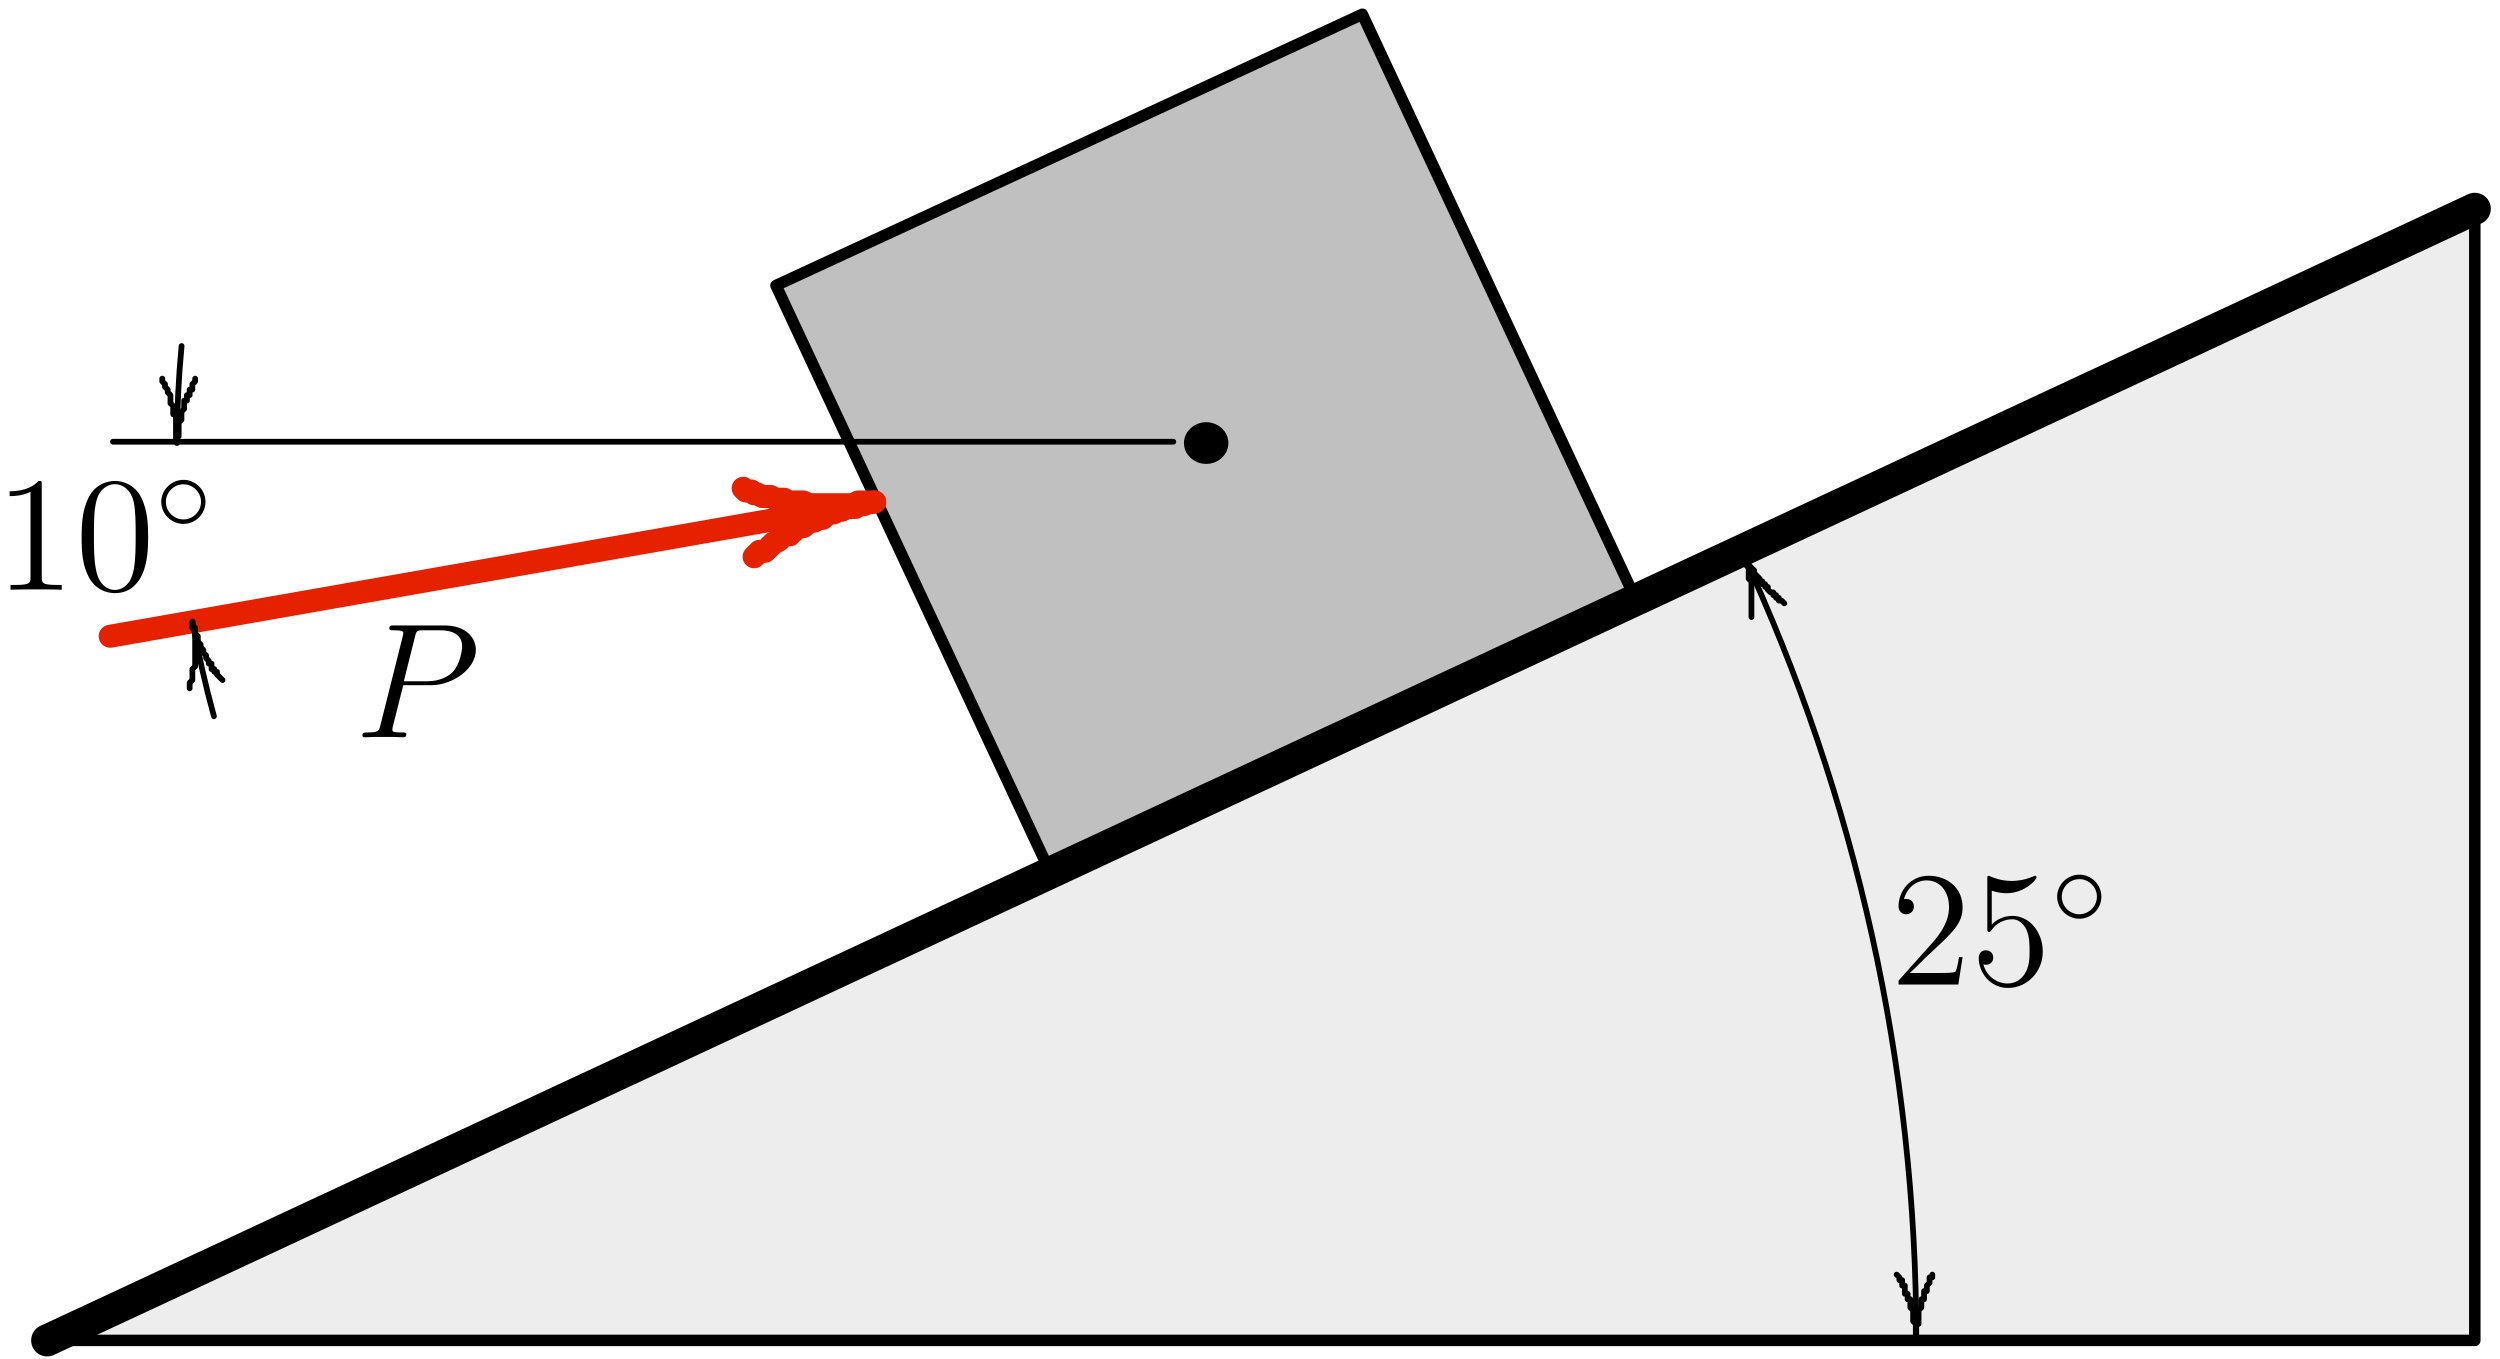
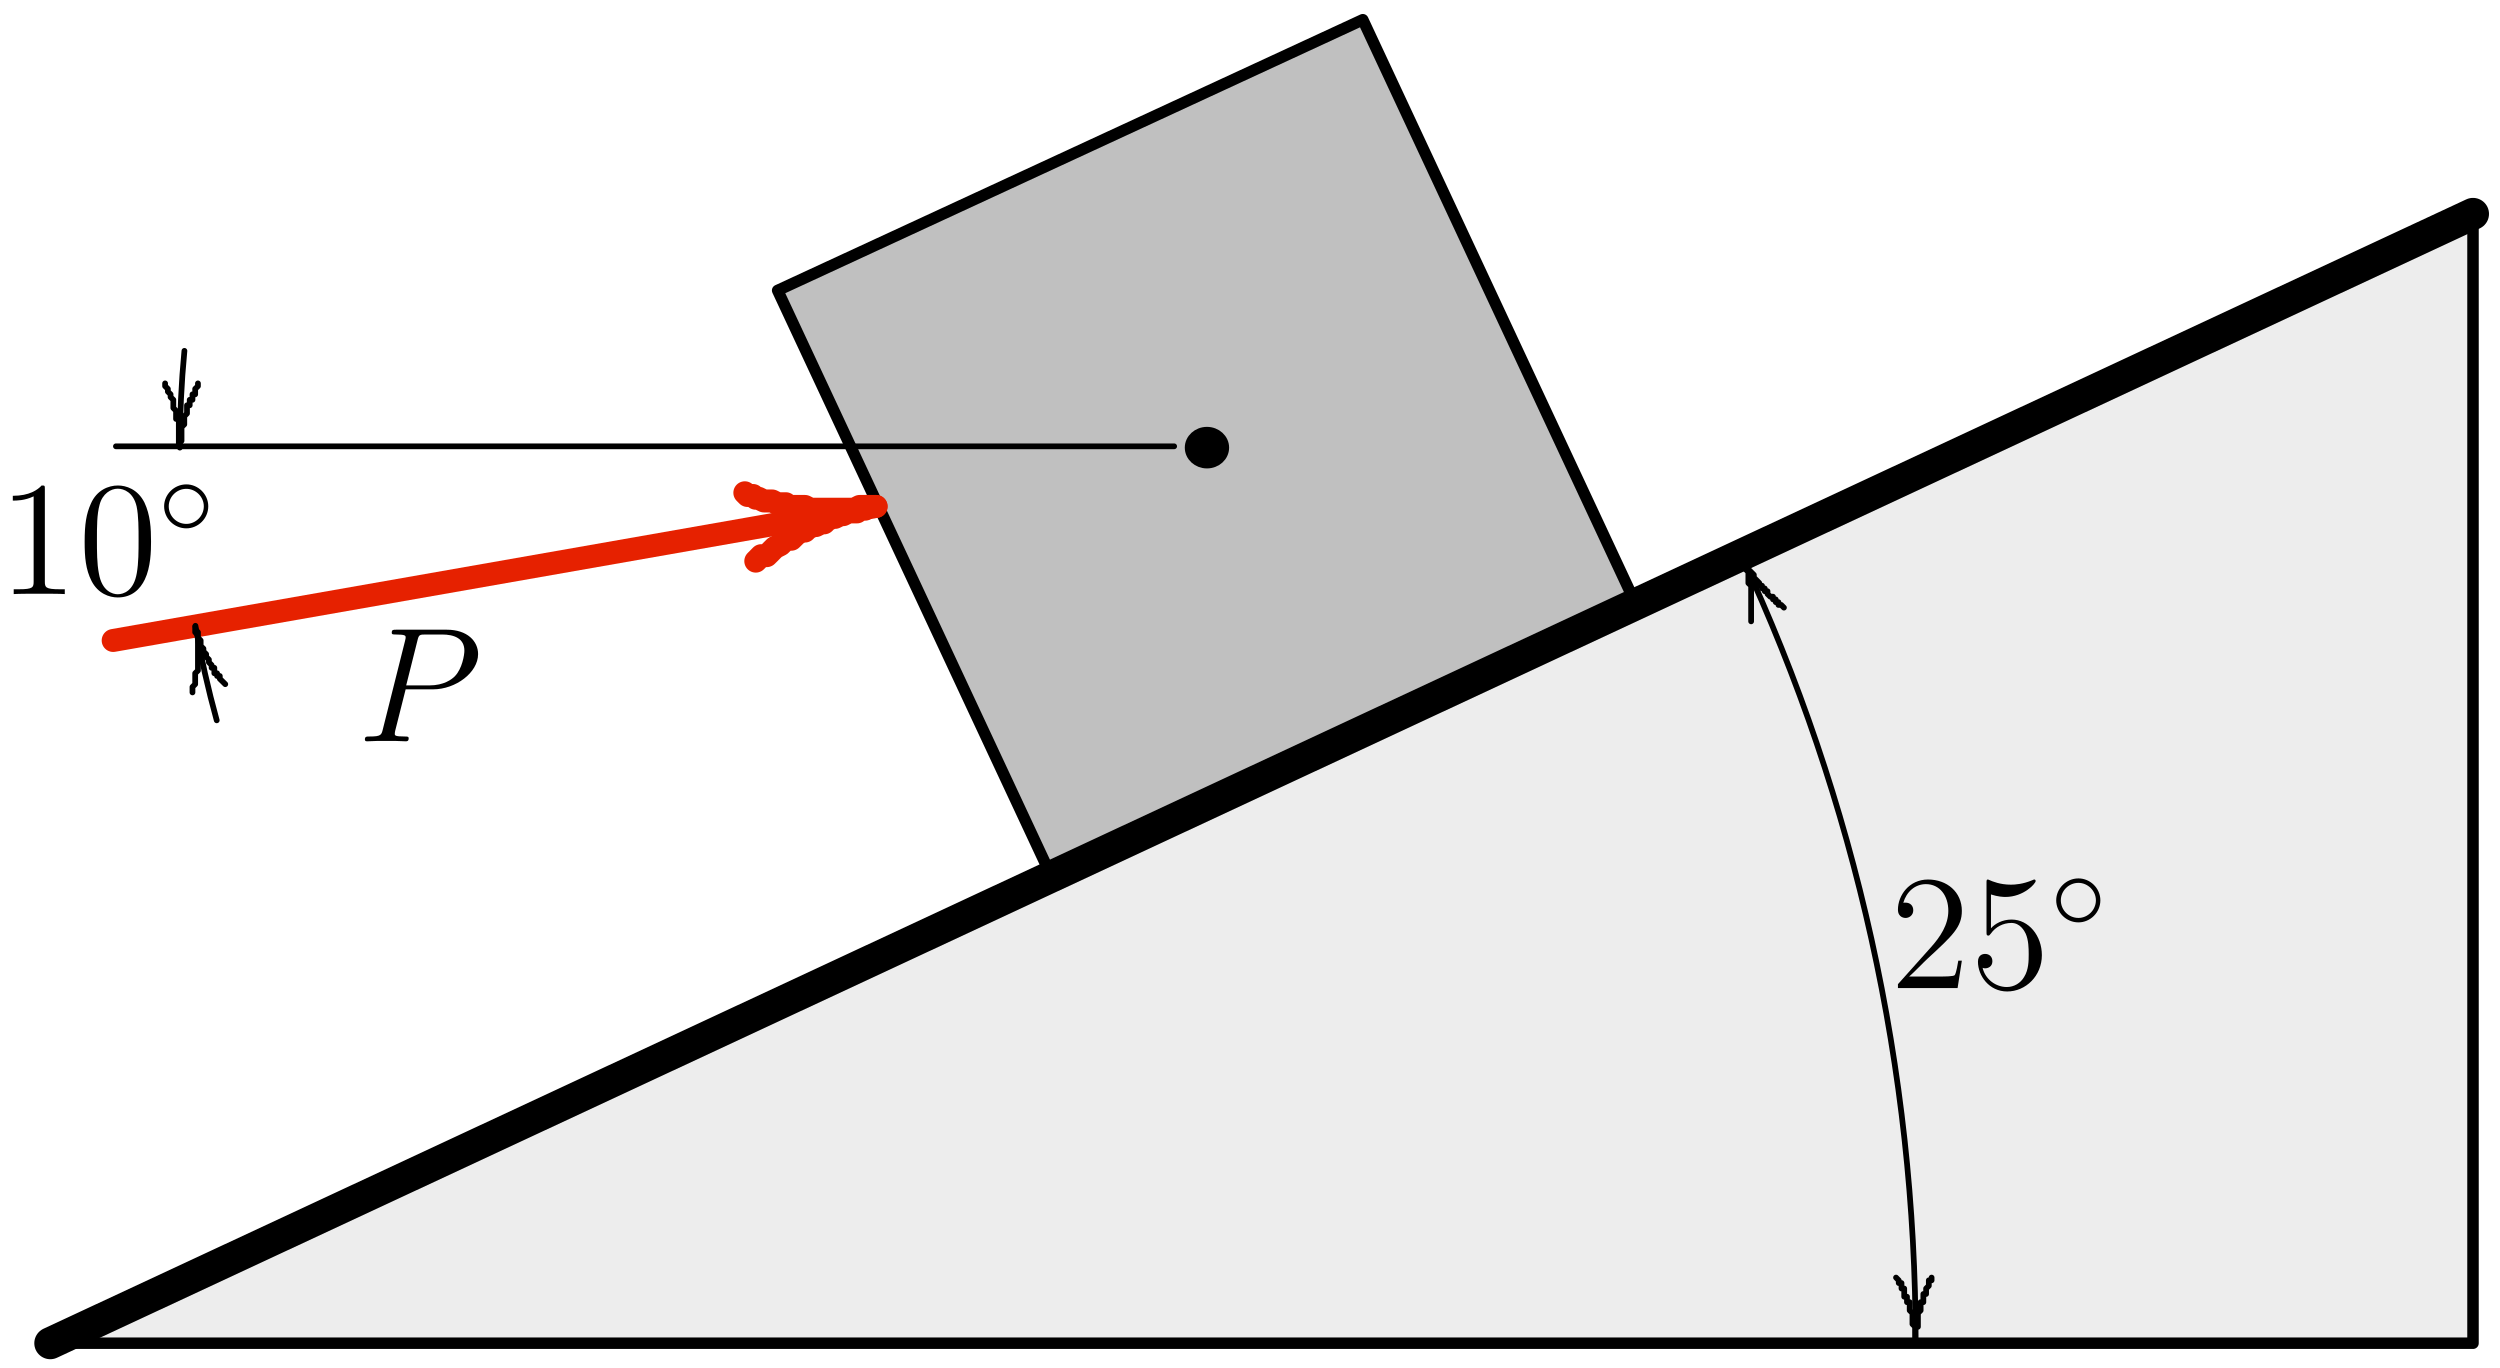
- <svg xmlns="http://www.w3.org/2000/svg" xmlns:xlink="http://www.w3.org/1999/xlink" width="219pt" height="119pt" viewBox="0 0 219 119" version="1.1">
+ <svg xmlns="http://www.w3.org/2000/svg" xmlns:xlink="http://www.w3.org/1999/xlink" width="219.44pt" height="120.008pt" viewBox="0 0 219.44 120.008" version="1.1">
  <defs>
    <g>
      <symbol overflow="visible" id="glyph0-0">
        <path style="stroke:none;" d="" />
      </symbol>
      <symbol overflow="visible" id="glyph0-1">
        <path style="stroke:none;" d="M 4.25 -4.562 L 6.656 -4.562 C 8.641 -4.562 10.609 -6.031 10.609 -7.656 C 10.609 -8.781 9.672 -9.797 7.859 -9.797 L 3.422 -9.797 C 3.156 -9.797 3.031 -9.797 3.031 -9.531 C 3.031 -9.375 3.156 -9.375 3.375 -9.375 C 4.25 -9.375 4.25 -9.266 4.25 -9.109 C 4.25 -9.078 4.25 -9 4.188 -8.781 L 2.25 -1.062 C 2.125 -0.562 2.094 -0.422 1.094 -0.422 C 0.812 -0.422 0.672 -0.422 0.672 -0.156 C 0.672 0 0.797 0 0.891 0 C 1.156 0 1.453 -0.031 1.719 -0.031 L 3.406 -0.031 C 3.672 -0.031 3.969 0 4.25 0 C 4.359 0 4.516 0 4.516 -0.266 C 4.516 -0.422 4.391 -0.422 4.172 -0.422 C 3.312 -0.422 3.297 -0.516 3.297 -0.656 C 3.297 -0.734 3.312 -0.828 3.328 -0.906 Z M 5.281 -8.828 C 5.406 -9.359 5.469 -9.375 6.031 -9.375 L 7.438 -9.375 C 8.516 -9.375 9.406 -9.031 9.406 -7.953 C 9.406 -7.594 9.219 -6.375 8.562 -5.703 C 8.312 -5.453 7.625 -4.906 6.328 -4.906 L 4.297 -4.906 Z M 5.281 -8.828 " />
      </symbol>
      <symbol overflow="visible" id="glyph1-0">
        <path style="stroke:none;" d="" />
      </symbol>
      <symbol overflow="visible" id="glyph1-1">
        <path style="stroke:none;" d="M 6.312 -2.406 L 6 -2.406 C 5.953 -2.172 5.844 -1.375 5.688 -1.141 C 5.594 -1.016 4.781 -1.016 4.344 -1.016 L 1.688 -1.016 C 2.078 -1.344 2.953 -2.266 3.328 -2.609 C 5.516 -4.625 6.312 -5.359 6.312 -6.781 C 6.312 -8.438 5 -9.531 3.344 -9.531 C 1.672 -9.531 0.703 -8.125 0.703 -6.891 C 0.703 -6.156 1.328 -6.156 1.375 -6.156 C 1.672 -6.156 2.047 -6.375 2.047 -6.828 C 2.047 -7.234 1.781 -7.5 1.375 -7.5 C 1.25 -7.5 1.219 -7.5 1.172 -7.484 C 1.453 -8.469 2.219 -9.125 3.156 -9.125 C 4.375 -9.125 5.125 -8.109 5.125 -6.781 C 5.125 -5.562 4.422 -4.5 3.594 -3.578 L 0.703 -0.344 L 0.703 0 L 5.938 0 Z M 6.312 -2.406 " />
      </symbol>
      <symbol overflow="visible" id="glyph1-2">
        <path style="stroke:none;" d="M 1.844 -8.219 C 2.453 -8.016 2.953 -8 3.109 -8 C 4.734 -8 5.766 -9.188 5.766 -9.391 C 5.766 -9.453 5.734 -9.531 5.656 -9.531 C 5.625 -9.531 5.594 -9.531 5.469 -9.469 C 4.656 -9.125 3.969 -9.078 3.594 -9.078 C 2.656 -9.078 1.984 -9.359 1.703 -9.484 C 1.609 -9.531 1.578 -9.531 1.562 -9.531 C 1.453 -9.531 1.453 -9.438 1.453 -9.203 L 1.453 -4.953 C 1.453 -4.688 1.453 -4.609 1.625 -4.609 C 1.688 -4.609 1.703 -4.625 1.844 -4.797 C 2.25 -5.375 2.922 -5.719 3.641 -5.719 C 4.406 -5.719 4.781 -5.016 4.891 -4.781 C 5.141 -4.219 5.156 -3.516 5.156 -2.969 C 5.156 -2.422 5.156 -1.609 4.75 -0.969 C 4.438 -0.438 3.875 -0.094 3.234 -0.094 C 2.297 -0.094 1.359 -0.734 1.109 -1.781 C 1.172 -1.75 1.266 -1.734 1.328 -1.734 C 1.578 -1.734 1.969 -1.875 1.969 -2.359 C 1.969 -2.766 1.688 -3 1.328 -3 C 1.078 -3 0.703 -2.875 0.703 -2.312 C 0.703 -1.094 1.672 0.297 3.266 0.297 C 4.891 0.297 6.312 -1.062 6.312 -2.891 C 6.312 -4.594 5.156 -6.016 3.656 -6.016 C 2.844 -6.016 2.203 -5.656 1.844 -5.25 Z M 1.844 -8.219 " />
      </symbol>
      <symbol overflow="visible" id="glyph1-3">
        <path style="stroke:none;" d="M 4.125 -9.188 C 4.125 -9.531 4.125 -9.531 3.844 -9.531 C 3.5 -9.156 2.781 -8.625 1.312 -8.625 L 1.312 -8.203 C 1.641 -8.203 2.359 -8.203 3.141 -8.578 L 3.141 -1.109 C 3.141 -0.594 3.094 -0.422 1.844 -0.422 L 1.391 -0.422 L 1.391 0 C 1.781 -0.031 3.172 -0.031 3.641 -0.031 C 4.109 -0.031 5.5 -0.031 5.875 0 L 5.875 -0.422 L 5.438 -0.422 C 4.172 -0.422 4.125 -0.594 4.125 -1.109 Z M 4.125 -9.188 " />
      </symbol>
      <symbol overflow="visible" id="glyph1-4">
        <path style="stroke:none;" d="M 6.422 -4.594 C 6.422 -5.781 6.359 -6.938 5.844 -8.031 C 5.25 -9.219 4.219 -9.531 3.516 -9.531 C 2.688 -9.531 1.656 -9.125 1.141 -7.938 C 0.734 -7.031 0.594 -6.141 0.594 -4.594 C 0.594 -3.203 0.688 -2.156 1.203 -1.141 C 1.766 -0.047 2.75 0.297 3.5 0.297 C 4.75 0.297 5.469 -0.438 5.875 -1.281 C 6.391 -2.359 6.422 -3.766 6.422 -4.594 Z M 3.5 0.016 C 3.047 0.016 2.109 -0.25 1.844 -1.812 C 1.672 -2.672 1.672 -3.766 1.672 -4.766 C 1.672 -5.938 1.672 -7 1.906 -7.844 C 2.156 -8.812 2.891 -9.25 3.5 -9.25 C 4.047 -9.25 4.875 -8.922 5.156 -7.688 C 5.328 -6.875 5.328 -5.734 5.328 -4.766 C 5.328 -3.797 5.328 -2.719 5.172 -1.844 C 4.906 -0.266 4 0.016 3.5 0.016 Z M 3.5 0.016 " />
      </symbol>
      <symbol overflow="visible" id="glyph2-0">
        <path style="stroke:none;" d="" />
      </symbol>
      <symbol overflow="visible" id="glyph2-1">
        <path style="stroke:none;" d="M 4.422 -2.5 C 4.422 -3.562 3.531 -4.422 2.5 -4.422 C 1.422 -4.422 0.547 -3.531 0.547 -2.5 C 0.547 -1.438 1.422 -0.562 2.5 -0.562 C 3.531 -0.562 4.422 -1.422 4.422 -2.5 Z M 2.5 -0.953 C 1.625 -0.953 0.953 -1.656 0.953 -2.5 C 0.953 -3.328 1.641 -4.031 2.5 -4.031 C 3.312 -4.031 4.031 -3.344 4.031 -2.5 C 4.031 -1.641 3.312 -0.953 2.5 -0.953 Z M 2.5 -0.953 " />
      </symbol>
    </g>
    <clipPath id="clip1">
-       <path d="M 67 0.59 L 144 0.59 L 144 77 L 67 77 Z M 67 0.59 " />
+       <path d="M 68 1.07 L 144 1.07 L 144 77 L 68 77 Z M 68 1.07 " />
    </clipPath>
    <clipPath id="clip2">
-       <path d="M 2.699 16 L 218.719 16 L 218.719 119 L 2.699 119 Z M 2.699 16 " />
+       <path d="M 67 1.07 L 145 1.07 L 145 78 L 67 78 Z M 67 1.07 " />
+     </clipPath>
+     <clipPath id="clip3">
+       <path d="M 3 17 L 218.996 17 L 218.996 120 L 3 120 Z M 3 17 " />
    </clipPath>
  </defs>
  <g id="surface1">
-     <path style=" stroke:none;fill-rule:nonzero;fill:rgb(75.293%,75.293%,75.293%);fill-opacity:1;" d="M 67.918 24.949 L 119.281 1.191 L 143.285 52.555 L 91.922 76.312 Z M 67.918 24.949 " />
    <g clip-path="url(#clip1)" clip-rule="nonzero">
-       <path style="fill:none;stroke-width:1.008;stroke-linecap:butt;stroke-linejoin:round;stroke:rgb(0%,0%,0%);stroke-opacity:1;stroke-miterlimit:10;" d="M 97.272 37.417 L 148.631 13.661 L 172.633 65.02 L 121.274 88.78 Z M 97.272 37.417 " transform="matrix(1.00009,0,0,1.00009,-29.30462,-12.41258)" />
+       <path style=" stroke:none;fill-rule:nonzero;fill:rgb(75.293%,75.293%,75.293%);fill-opacity:1;" d="M 68.199 25.434 L 119.562 1.672 L 143.566 53.035 L 92.203 76.797 Z M 68.199 25.434 " />
    </g>
-     <path style=" stroke:none;fill-rule:nonzero;fill:rgb(92.94%,92.94%,92.94%);fill-opacity:1;" d="M 216.73 117.355 L 4.074 117.355 L 216.73 18.23 Z M 216.73 117.355 " />
-     <path style="fill:none;stroke-width:1.008;stroke-linecap:butt;stroke-linejoin:round;stroke:rgb(0%,0%,0%);stroke-opacity:1;stroke-miterlimit:10;" d="M 246.075 129.819 L 33.434 129.819 L 246.075 30.699 Z M 246.075 129.819 " transform="matrix(1.00009,0,0,1.00009,-29.30462,-12.41258)" />
    <g clip-path="url(#clip2)" clip-rule="nonzero">
-       <path style="fill:none;stroke-width:2.808;stroke-linecap:round;stroke-linejoin:round;stroke:rgb(0%,0%,0%);stroke-opacity:1;stroke-miterlimit:10;" d="M 33.434 129.819 L 246.075 30.699 " transform="matrix(1.00009,0,0,1.00009,-29.30462,-12.41258)" />
+       <path style="fill:none;stroke-width:1.008;stroke-linecap:butt;stroke-linejoin:round;stroke:rgb(0%,0%,0%);stroke-opacity:1;stroke-miterlimit:10;" d="M 97.274 37.419 L 148.632 13.659 L 172.634 65.022 L 121.272 88.781 Z M 97.274 37.419 " transform="matrix(1.00009,0,0,1.00009,-29.02462,-11.92984)" />
    </g>
-     <path style="fill:none;stroke-width:0.504;stroke-linecap:round;stroke-linejoin:round;stroke:rgb(0%,0%,0%);stroke-opacity:1;stroke-miterlimit:10;" d="M 197.154 129.776 C 197.154 105.876 191.92 82.261 181.82 60.599 " transform="matrix(1.00009,0,0,1.00009,-29.30462,-12.41258)" />
-     <path style="fill:none;stroke-width:0.504;stroke-linecap:round;stroke-linejoin:round;stroke:rgb(0%,0%,0%);stroke-opacity:1;stroke-miterlimit:10;" d="M 182.714 66.461 L 182.714 63.34 L 182.472 63.102 L 182.472 62.141 L 182.234 61.899 L 182.234 61.419 L 181.991 61.181 L 181.991 60.7 L 181.753 60.7 L 181.991 60.7 L 181.991 61.181 L 182.234 61.181 L 182.234 61.661 L 182.472 61.661 L 182.472 61.899 L 182.952 62.38 L 182.952 62.622 L 183.194 62.86 L 183.433 63.102 L 183.433 63.34 L 183.671 63.34 L 183.671 63.579 L 183.913 63.579 L 183.913 63.821 L 184.151 63.821 L 184.151 64.059 L 184.393 64.301 L 184.632 64.301 L 184.632 64.54 L 184.874 64.54 L 184.874 64.782 L 185.112 64.782 L 185.112 65.02 L 185.354 65.02 L 185.593 65.258 " transform="matrix(1.00009,0,0,1.00009,-29.30462,-12.41258)" />
-     <path style="fill:none;stroke-width:0.24;stroke-linecap:round;stroke-linejoin:round;stroke:rgb(0%,0%,0%);stroke-opacity:1;stroke-miterlimit:10;" d="M 182.714 66.461 L 182.714 63.34 L 182.472 63.102 L 182.472 62.141 L 182.234 61.899 L 182.234 61.419 L 181.991 61.181 L 181.991 60.7 L 181.753 60.7 L 181.991 60.7 L 181.991 61.181 L 182.234 61.181 L 182.234 61.661 L 182.472 61.661 L 182.472 61.899 L 182.952 62.38 L 182.952 62.622 L 183.194 62.86 L 183.433 63.102 L 183.433 63.34 L 183.671 63.34 L 183.671 63.579 L 183.913 63.579 L 183.913 63.821 L 184.151 63.821 L 184.151 64.059 L 184.393 64.301 L 184.632 64.301 L 184.632 64.54 L 184.874 64.54 L 184.874 64.782 L 185.112 64.782 L 185.112 65.02 L 185.354 65.02 L 185.593 65.258 " transform="matrix(1.00009,0,0,1.00009,-29.30462,-12.41258)" />
-     <path style="fill:none;stroke-width:0.504;stroke-linecap:round;stroke-linejoin:round;stroke:rgb(0%,0%,0%);stroke-opacity:1;stroke-miterlimit:10;" d="M 198.556 124.058 L 198.556 124.3 L 198.314 124.3 L 198.314 124.78 L 198.076 125.019 L 198.076 125.499 L 197.834 125.499 L 197.834 126.218 L 197.595 126.218 L 197.595 126.94 L 197.353 127.178 L 197.353 128.378 L 197.111 128.378 L 197.111 129.819 L 197.111 128.378 L 196.877 128.139 L 196.877 127.178 L 196.635 126.94 L 196.635 126.218 L 196.396 126.218 L 196.396 125.737 L 196.15 125.737 L 196.15 125.019 L 195.916 125.019 L 195.916 124.538 L 195.674 124.538 L 195.674 124.3 L 195.435 124.058 " transform="matrix(1.00009,0,0,1.00009,-29.30462,-12.41258)" />
-     <path style="fill:none;stroke-width:0.24;stroke-linecap:round;stroke-linejoin:round;stroke:rgb(0%,0%,0%);stroke-opacity:1;stroke-miterlimit:10;" d="M 198.556 124.058 L 198.556 124.3 L 198.314 124.3 L 198.314 124.78 L 198.076 125.019 L 198.076 125.499 L 197.834 125.499 L 197.834 126.218 L 197.595 126.218 L 197.595 126.94 L 197.353 127.178 L 197.353 128.378 L 197.111 128.378 L 197.111 129.819 L 197.111 128.378 L 196.877 128.139 L 196.877 127.178 L 196.635 126.94 L 196.635 126.218 L 196.396 126.218 L 196.396 125.737 L 196.15 125.737 L 196.15 125.019 L 195.916 125.019 L 195.916 124.538 L 195.674 124.538 L 195.674 124.3 L 195.435 124.058 " transform="matrix(1.00009,0,0,1.00009,-29.30462,-12.41258)" />
-     <path style="fill-rule:nonzero;fill:rgb(0%,0%,0%);fill-opacity:1;stroke-width:1.008;stroke-linecap:butt;stroke-linejoin:round;stroke:rgb(0%,0%,0%);stroke-opacity:1;stroke-miterlimit:10;" d="M 136.394 51.22 C 136.394 50.49 135.749 49.896 134.953 49.896 C 134.16 49.896 133.511 50.49 133.511 51.22 C 133.511 51.951 134.16 52.541 134.953 52.541 C 135.749 52.541 136.394 51.951 136.394 51.22 " transform="matrix(1.00009,0,0,1.00009,-29.30462,-12.41258)" />
-     <path style="fill:none;stroke-width:2.016;stroke-linecap:round;stroke-linejoin:round;stroke:rgb(90.195%,12.941%,0%);stroke-opacity:1;stroke-miterlimit:10;" d="M 38.953 68.141 L 105.912 56.38 " transform="matrix(1.00009,0,0,1.00009,-29.30462,-12.41258)" />
-     <path style="fill:none;stroke-width:2.016;stroke-linecap:round;stroke-linejoin:round;stroke:rgb(90.195%,12.941%,0%);stroke-opacity:1;stroke-miterlimit:10;" d="M 94.394 55.181 L 94.632 55.419 L 95.112 55.419 L 95.355 55.661 L 95.593 55.661 L 96.073 55.9 L 96.792 55.9 L 97.272 56.142 L 97.991 56.142 L 98.233 56.38 L 99.671 56.38 L 100.151 56.622 L 103.991 56.622 L 104.475 56.38 L 105.912 56.38 L 105.194 56.38 L 104.951 56.622 L 104.475 56.622 L 104.233 56.861 L 103.51 56.861 L 103.034 57.103 L 102.791 57.103 L 102.315 57.341 L 102.073 57.341 L 101.592 57.579 L 101.354 57.821 L 101.112 57.821 L 100.631 58.06 L 100.393 58.06 L 99.913 58.302 L 99.671 58.54 L 99.432 58.54 L 98.952 58.782 L 98.714 59.021 L 98.472 59.259 L 97.991 59.259 L 97.753 59.501 L 97.511 59.739 L 97.034 59.981 L 96.792 60.22 L 96.554 60.462 L 96.312 60.7 L 95.831 60.7 L 95.593 60.942 L 95.355 61.181 " transform="matrix(1.00009,0,0,1.00009,-29.30462,-12.41258)" />
-     <path style="fill:none;stroke-width:0.24;stroke-linecap:round;stroke-linejoin:round;stroke:rgb(90.195%,12.941%,0%);stroke-opacity:1;stroke-miterlimit:10;" d="M 94.394 55.181 L 94.632 55.419 L 95.112 55.419 L 95.355 55.661 L 95.593 55.661 L 96.073 55.9 L 96.792 55.9 L 97.272 56.142 L 97.991 56.142 L 98.233 56.38 L 99.671 56.38 L 100.151 56.622 L 103.991 56.622 L 104.475 56.38 L 105.912 56.38 L 105.194 56.38 L 104.951 56.622 L 104.475 56.622 L 104.233 56.861 L 103.51 56.861 L 103.034 57.103 L 102.791 57.103 L 102.315 57.341 L 102.073 57.341 L 101.592 57.579 L 101.354 57.821 L 101.112 57.821 L 100.631 58.06 L 100.393 58.06 L 99.913 58.302 L 99.671 58.54 L 99.432 58.54 L 98.952 58.782 L 98.714 59.021 L 98.472 59.259 L 97.991 59.259 L 97.753 59.501 L 97.511 59.739 L 97.034 59.981 L 96.792 60.22 L 96.554 60.462 L 96.312 60.7 L 95.831 60.7 L 95.593 60.942 L 95.355 61.181 " transform="matrix(1.00009,0,0,1.00009,-29.30462,-12.41258)" />
-     <path style="fill:none;stroke-width:0.504;stroke-linecap:round;stroke-linejoin:round;stroke:rgb(0%,0%,0%);stroke-opacity:1;stroke-miterlimit:10;" d="M 132.074 51.103 L 39.196 51.103 " transform="matrix(1.00009,0,0,1.00009,-29.30462,-12.41258)" />
-     <path style="fill:none;stroke-width:0.504;stroke-linecap:round;stroke-linejoin:round;stroke:rgb(0%,0%,0%);stroke-opacity:1;stroke-miterlimit:10;" d="M 46.172 66.856 C 46.664 69.648 47.289 72.414 48.042 75.148 " transform="matrix(1.00009,0,0,1.00009,-29.30462,-12.41258)" />
-     <path style="fill:none;stroke-width:0.504;stroke-linecap:round;stroke-linejoin:round;stroke:rgb(0%,0%,0%);stroke-opacity:1;stroke-miterlimit:10;" d="M 45.914 72.699 L 45.914 72.219 L 46.152 71.98 L 46.152 71.019 L 46.394 70.781 L 46.394 67.66 L 46.152 67.418 L 46.152 66.942 L 46.152 67.18 L 46.394 67.418 L 46.394 67.899 L 46.632 68.141 L 46.632 68.621 L 46.875 68.86 L 46.875 69.102 L 47.113 69.34 L 47.113 69.578 L 47.355 69.82 L 47.355 70.059 L 47.593 70.301 L 47.593 70.539 L 47.832 70.539 L 47.832 71.019 L 48.074 71.019 L 48.074 71.258 L 48.312 71.258 L 48.312 71.5 L 48.554 71.738 L 48.792 71.98 " transform="matrix(1.00009,0,0,1.00009,-29.30462,-12.41258)" />
-     <path style="fill:none;stroke-width:0.24;stroke-linecap:round;stroke-linejoin:round;stroke:rgb(0%,0%,0%);stroke-opacity:1;stroke-miterlimit:10;" d="M 45.914 72.699 L 45.914 72.219 L 46.152 71.98 L 46.152 71.019 L 46.394 70.781 L 46.394 67.66 L 46.152 67.418 L 46.152 66.942 L 46.152 67.18 L 46.394 67.418 L 46.394 67.899 L 46.632 68.141 L 46.632 68.621 L 46.875 68.86 L 46.875 69.102 L 47.113 69.34 L 47.113 69.578 L 47.355 69.82 L 47.355 70.059 L 47.593 70.301 L 47.593 70.539 L 47.832 70.539 L 47.832 71.019 L 48.074 71.019 L 48.074 71.258 L 48.312 71.258 L 48.312 71.5 L 48.554 71.738 L 48.792 71.98 " transform="matrix(1.00009,0,0,1.00009,-29.30462,-12.41258)" />
-     <path style="fill:none;stroke-width:0.504;stroke-linecap:round;stroke-linejoin:round;stroke:rgb(0%,0%,0%);stroke-opacity:1;stroke-miterlimit:10;" d="M 45.207 42.721 C 44.937 45.545 44.804 48.381 44.804 51.217 " transform="matrix(1.00009,0,0,1.00009,-29.30462,-12.41258)" />
-     <path style="fill:none;stroke-width:0.504;stroke-linecap:round;stroke-linejoin:round;stroke:rgb(0%,0%,0%);stroke-opacity:1;stroke-miterlimit:10;" d="M 46.394 45.576 L 46.394 45.819 L 46.152 46.061 L 46.152 46.537 L 45.914 46.537 L 45.914 47.022 L 45.672 47.022 L 45.672 47.498 L 45.433 47.498 L 45.433 48.221 L 45.195 48.463 L 45.195 49.182 L 44.953 49.42 L 44.953 50.623 L 44.715 50.857 L 44.715 51.103 L 44.715 48.697 L 44.472 48.697 L 44.472 47.979 L 44.234 47.736 L 44.234 47.022 L 43.992 46.779 L 43.992 46.537 L 43.754 46.303 L 43.754 46.061 L 43.512 45.819 L 43.512 45.576 " transform="matrix(1.00009,0,0,1.00009,-29.30462,-12.41258)" />
-     <path style="fill:none;stroke-width:0.24;stroke-linecap:round;stroke-linejoin:round;stroke:rgb(0%,0%,0%);stroke-opacity:1;stroke-miterlimit:10;" d="M 46.394 45.576 L 46.394 45.819 L 46.152 46.061 L 46.152 46.537 L 45.914 46.537 L 45.914 47.022 L 45.672 47.022 L 45.672 47.498 L 45.433 47.498 L 45.433 48.221 L 45.195 48.463 L 45.195 49.182 L 44.953 49.42 L 44.953 50.623 L 44.715 50.857 L 44.715 51.103 L 44.715 48.697 L 44.472 48.697 L 44.472 47.979 L 44.234 47.736 L 44.234 47.022 L 43.992 46.779 L 43.992 46.537 L 43.754 46.303 L 43.754 46.061 L 43.512 45.819 L 43.512 45.576 " transform="matrix(1.00009,0,0,1.00009,-29.30462,-12.41258)" />
+     <path style=" stroke:none;fill-rule:nonzero;fill:rgb(92.94%,92.94%,92.94%);fill-opacity:1;" d="M 217.008 117.84 L 4.352 117.84 L 217.008 18.715 Z M 217.008 117.84 " />
+     <path style="fill:none;stroke-width:1.008;stroke-linecap:butt;stroke-linejoin:round;stroke:rgb(0%,0%,0%);stroke-opacity:1;stroke-miterlimit:10;" d="M 246.073 129.821 L 33.436 129.821 L 246.073 30.701 Z M 246.073 129.821 " transform="matrix(1.00009,0,0,1.00009,-29.02462,-11.92984)" />
+     <g clip-path="url(#clip3)" clip-rule="nonzero">
+       <path style="fill:none;stroke-width:2.808;stroke-linecap:round;stroke-linejoin:round;stroke:rgb(0%,0%,0%);stroke-opacity:1;stroke-miterlimit:10;" d="M 33.436 129.821 L 246.073 30.701 " transform="matrix(1.00009,0,0,1.00009,-29.02462,-11.92984)" />
+     </g>
+     <path style="fill:none;stroke-width:0.504;stroke-linecap:round;stroke-linejoin:round;stroke:rgb(0%,0%,0%);stroke-opacity:1;stroke-miterlimit:10;" d="M 197.155 129.778 C 197.155 105.873 191.921 82.262 181.821 60.596 " transform="matrix(1.00009,0,0,1.00009,-29.02462,-11.92984)" />
+     <path style="fill:none;stroke-width:0.504;stroke-linecap:round;stroke-linejoin:round;stroke:rgb(0%,0%,0%);stroke-opacity:1;stroke-miterlimit:10;" d="M 182.715 66.463 L 182.715 63.338 L 182.473 63.104 L 182.473 62.139 L 182.235 61.897 L 182.235 61.417 L 181.993 61.178 L 181.993 60.698 L 181.754 60.698 L 181.993 60.698 L 181.993 61.178 L 182.235 61.178 L 182.235 61.659 L 182.473 61.659 L 182.473 61.897 L 182.953 62.377 L 182.953 62.62 L 183.196 62.858 L 183.434 63.104 L 183.434 63.338 L 183.672 63.338 L 183.672 63.576 L 183.914 63.576 L 183.914 63.819 L 184.153 63.819 L 184.153 64.061 L 184.395 64.299 L 184.633 64.299 L 184.633 64.537 L 184.875 64.537 L 184.875 64.779 L 185.113 64.779 L 185.113 65.022 L 185.356 65.022 L 185.594 65.26 " transform="matrix(1.00009,0,0,1.00009,-29.02462,-11.92984)" />
+     <path style="fill:none;stroke-width:0.24;stroke-linecap:round;stroke-linejoin:round;stroke:rgb(0%,0%,0%);stroke-opacity:1;stroke-miterlimit:10;" d="M 182.715 66.463 L 182.715 63.338 L 182.473 63.104 L 182.473 62.139 L 182.235 61.897 L 182.235 61.417 L 181.993 61.178 L 181.993 60.698 L 181.754 60.698 L 181.993 60.698 L 181.993 61.178 L 182.235 61.178 L 182.235 61.659 L 182.473 61.659 L 182.473 61.897 L 182.953 62.377 L 182.953 62.62 L 183.196 62.858 L 183.434 63.104 L 183.434 63.338 L 183.672 63.338 L 183.672 63.576 L 183.914 63.576 L 183.914 63.819 L 184.153 63.819 L 184.153 64.061 L 184.395 64.299 L 184.633 64.299 L 184.633 64.537 L 184.875 64.537 L 184.875 64.779 L 185.113 64.779 L 185.113 65.022 L 185.356 65.022 L 185.594 65.26 " transform="matrix(1.00009,0,0,1.00009,-29.02462,-11.92984)" />
+     <path style="fill:none;stroke-width:0.504;stroke-linecap:round;stroke-linejoin:round;stroke:rgb(0%,0%,0%);stroke-opacity:1;stroke-miterlimit:10;" d="M 198.554 124.059 L 198.554 124.301 L 198.311 124.301 L 198.311 124.782 L 198.073 125.02 L 198.073 125.501 L 197.831 125.501 L 197.831 126.219 L 197.593 126.219 L 197.593 126.942 L 197.355 127.18 L 197.355 128.379 L 197.112 128.379 L 197.112 129.821 L 197.112 128.379 L 196.874 128.141 L 196.874 127.18 L 196.632 126.942 L 196.632 126.219 L 196.394 126.219 L 196.394 125.739 L 196.151 125.739 L 196.151 125.02 L 195.913 125.02 L 195.913 124.54 L 195.671 124.54 L 195.671 124.301 L 195.433 124.059 " transform="matrix(1.00009,0,0,1.00009,-29.02462,-11.92984)" />
+     <path style="fill:none;stroke-width:0.24;stroke-linecap:round;stroke-linejoin:round;stroke:rgb(0%,0%,0%);stroke-opacity:1;stroke-miterlimit:10;" d="M 198.554 124.059 L 198.554 124.301 L 198.311 124.301 L 198.311 124.782 L 198.073 125.02 L 198.073 125.501 L 197.831 125.501 L 197.831 126.219 L 197.593 126.219 L 197.593 126.942 L 197.355 127.18 L 197.355 128.379 L 197.112 128.379 L 197.112 129.821 L 197.112 128.379 L 196.874 128.141 L 196.874 127.18 L 196.632 126.942 L 196.632 126.219 L 196.394 126.219 L 196.394 125.739 L 196.151 125.739 L 196.151 125.02 L 195.913 125.02 L 195.913 124.54 L 195.671 124.54 L 195.671 124.301 L 195.433 124.059 " transform="matrix(1.00009,0,0,1.00009,-29.02462,-11.92984)" />
+     <path style="fill-rule:nonzero;fill:rgb(0%,0%,0%);fill-opacity:1;stroke-width:1.008;stroke-linecap:butt;stroke-linejoin:round;stroke:rgb(0%,0%,0%);stroke-opacity:1;stroke-miterlimit:10;" d="M 136.395 51.218 C 136.395 50.492 135.751 49.898 134.954 49.898 C 134.161 49.898 133.513 50.492 133.513 51.218 C 133.513 51.949 134.161 52.538 134.954 52.538 C 135.751 52.538 136.395 51.949 136.395 51.218 " transform="matrix(1.00009,0,0,1.00009,-29.02462,-11.92984)" />
+     <path style="fill:none;stroke-width:2.016;stroke-linecap:round;stroke-linejoin:round;stroke:rgb(90.195%,12.941%,0%);stroke-opacity:1;stroke-miterlimit:10;" d="M 38.955 68.142 L 105.914 56.378 " transform="matrix(1.00009,0,0,1.00009,-29.02462,-11.92984)" />
+     <path style="fill:none;stroke-width:2.016;stroke-linecap:round;stroke-linejoin:round;stroke:rgb(90.195%,12.941%,0%);stroke-opacity:1;stroke-miterlimit:10;" d="M 94.395 55.179 L 94.633 55.417 L 95.114 55.417 L 95.356 55.659 L 95.594 55.659 L 96.075 55.897 L 96.793 55.897 L 97.274 56.14 L 97.992 56.14 L 98.235 56.378 L 99.672 56.378 L 100.152 56.62 L 103.992 56.62 L 104.472 56.378 L 105.914 56.378 L 105.195 56.378 L 104.953 56.62 L 104.472 56.62 L 104.234 56.858 L 103.511 56.858 L 103.035 57.1 L 102.793 57.1 L 102.312 57.339 L 102.074 57.339 L 101.594 57.577 L 101.355 57.819 L 101.113 57.819 L 100.633 58.057 L 100.394 58.057 L 99.914 58.3 L 99.672 58.538 L 99.434 58.538 L 98.953 58.78 L 98.715 59.018 L 98.473 59.257 L 97.992 59.257 L 97.754 59.499 L 97.512 59.737 L 97.035 59.979 L 96.793 60.217 L 96.555 60.46 L 96.313 60.698 L 95.832 60.698 L 95.594 60.94 L 95.356 61.178 " transform="matrix(1.00009,0,0,1.00009,-29.02462,-11.92984)" />
+     <path style="fill:none;stroke-width:0.24;stroke-linecap:round;stroke-linejoin:round;stroke:rgb(90.195%,12.941%,0%);stroke-opacity:1;stroke-miterlimit:10;" d="M 94.395 55.179 L 94.633 55.417 L 95.114 55.417 L 95.356 55.659 L 95.594 55.659 L 96.075 55.897 L 96.793 55.897 L 97.274 56.14 L 97.992 56.14 L 98.235 56.378 L 99.672 56.378 L 100.152 56.62 L 103.992 56.62 L 104.472 56.378 L 105.914 56.378 L 105.195 56.378 L 104.953 56.62 L 104.472 56.62 L 104.234 56.858 L 103.511 56.858 L 103.035 57.1 L 102.793 57.1 L 102.312 57.339 L 102.074 57.339 L 101.594 57.577 L 101.355 57.819 L 101.113 57.819 L 100.633 58.057 L 100.394 58.057 L 99.914 58.3 L 99.672 58.538 L 99.434 58.538 L 98.953 58.78 L 98.715 59.018 L 98.473 59.257 L 97.992 59.257 L 97.754 59.499 L 97.512 59.737 L 97.035 59.979 L 96.793 60.217 L 96.555 60.46 L 96.313 60.698 L 95.832 60.698 L 95.594 60.94 L 95.356 61.178 " transform="matrix(1.00009,0,0,1.00009,-29.02462,-11.92984)" />
+     <path style="fill:none;stroke-width:0.504;stroke-linecap:round;stroke-linejoin:round;stroke:rgb(0%,0%,0%);stroke-opacity:1;stroke-miterlimit:10;" d="M 132.075 51.101 L 39.197 51.101 " transform="matrix(1.00009,0,0,1.00009,-29.02462,-11.92984)" />
+     <path style="fill:none;stroke-width:0.504;stroke-linecap:round;stroke-linejoin:round;stroke:rgb(0%,0%,0%);stroke-opacity:1;stroke-miterlimit:10;" d="M 46.173 66.854 C 46.665 69.646 47.29 72.416 48.044 75.15 " transform="matrix(1.00009,0,0,1.00009,-29.02462,-11.92984)" />
+     <path style="fill:none;stroke-width:0.504;stroke-linecap:round;stroke-linejoin:round;stroke:rgb(0%,0%,0%);stroke-opacity:1;stroke-miterlimit:10;" d="M 45.915 72.701 L 45.915 72.22 L 46.153 71.978 L 46.153 71.021 L 46.395 70.783 L 46.395 67.658 L 46.153 67.42 L 46.153 66.939 L 46.153 67.182 L 46.395 67.42 L 46.395 67.896 L 46.634 68.142 L 46.634 68.623 L 46.876 68.857 L 46.876 69.103 L 47.114 69.342 L 47.114 69.58 L 47.356 69.818 L 47.356 70.06 L 47.595 70.302 L 47.595 70.541 L 47.833 70.541 L 47.833 71.021 L 48.075 71.021 L 48.075 71.259 L 48.313 71.259 L 48.313 71.502 L 48.555 71.74 L 48.794 71.978 " transform="matrix(1.00009,0,0,1.00009,-29.02462,-11.92984)" />
+     <path style="fill:none;stroke-width:0.24;stroke-linecap:round;stroke-linejoin:round;stroke:rgb(0%,0%,0%);stroke-opacity:1;stroke-miterlimit:10;" d="M 45.915 72.701 L 45.915 72.22 L 46.153 71.978 L 46.153 71.021 L 46.395 70.783 L 46.395 67.658 L 46.153 67.42 L 46.153 66.939 L 46.153 67.182 L 46.395 67.42 L 46.395 67.896 L 46.634 68.142 L 46.634 68.623 L 46.876 68.857 L 46.876 69.103 L 47.114 69.342 L 47.114 69.58 L 47.356 69.818 L 47.356 70.06 L 47.595 70.302 L 47.595 70.541 L 47.833 70.541 L 47.833 71.021 L 48.075 71.021 L 48.075 71.259 L 48.313 71.259 L 48.313 71.502 L 48.555 71.74 L 48.794 71.978 " transform="matrix(1.00009,0,0,1.00009,-29.02462,-11.92984)" />
+     <path style="fill:none;stroke-width:0.504;stroke-linecap:round;stroke-linejoin:round;stroke:rgb(0%,0%,0%);stroke-opacity:1;stroke-miterlimit:10;" d="M 45.208 42.723 C 44.939 45.547 44.806 48.379 44.806 51.214 " transform="matrix(1.00009,0,0,1.00009,-29.02462,-11.92984)" />
+     <path style="fill:none;stroke-width:0.504;stroke-linecap:round;stroke-linejoin:round;stroke:rgb(0%,0%,0%);stroke-opacity:1;stroke-miterlimit:10;" d="M 46.395 45.578 L 46.395 45.82 L 46.153 46.059 L 46.153 46.539 L 45.915 46.539 L 45.915 47.019 L 45.673 47.019 L 45.673 47.5 L 45.435 47.5 L 45.435 48.218 L 45.196 48.461 L 45.196 49.179 L 44.954 49.418 L 44.954 50.621 L 44.716 50.859 L 44.716 51.101 L 44.716 48.699 L 44.474 48.699 L 44.474 47.98 L 44.235 47.738 L 44.235 47.019 L 43.993 46.781 L 43.993 46.539 L 43.755 46.301 L 43.755 46.059 L 43.513 45.82 L 43.513 45.578 " transform="matrix(1.00009,0,0,1.00009,-29.02462,-11.92984)" />
+     <path style="fill:none;stroke-width:0.24;stroke-linecap:round;stroke-linejoin:round;stroke:rgb(0%,0%,0%);stroke-opacity:1;stroke-miterlimit:10;" d="M 46.395 45.578 L 46.395 45.82 L 46.153 46.059 L 46.153 46.539 L 45.915 46.539 L 45.915 47.019 L 45.673 47.019 L 45.673 47.5 L 45.435 47.5 L 45.435 48.218 L 45.196 48.461 L 45.196 49.179 L 44.954 49.418 L 44.954 50.621 L 44.716 50.859 L 44.716 51.101 L 44.716 48.699 L 44.474 48.699 L 44.474 47.98 L 44.235 47.738 L 44.235 47.019 L 43.993 46.781 L 43.993 46.539 L 43.755 46.301 L 43.755 46.059 L 43.513 45.82 L 43.513 45.578 " transform="matrix(1.00009,0,0,1.00009,-29.02462,-11.92984)" />
    <g style="fill:rgb(0%,0%,0%);fill-opacity:1;">
-       <use xlink:href="#glyph0-1" x="31.076" y="64.586" />
+       <use xlink:href="#glyph0-1" x="31.356" y="65.069" />
    </g>
    <g style="fill:rgb(0%,0%,0%);fill-opacity:1;">
-       <use xlink:href="#glyph1-1" x="165.611" y="86.248" />
-       <use xlink:href="#glyph1-2" x="172.635" y="86.248" />
+       <use xlink:href="#glyph1-1" x="165.891" y="86.731" />
+       <use xlink:href="#glyph1-2" x="172.915" y="86.731" />
    </g>
    <g style="fill:rgb(0%,0%,0%);fill-opacity:1;">
-       <use xlink:href="#glyph2-1" x="179.659" y="81.042" />
+       <use xlink:href="#glyph2-1" x="179.939" y="81.525" />
    </g>
    <g style="fill:rgb(0%,0%,0%);fill-opacity:1;">
-       <use xlink:href="#glyph1-3" x="-0.468" y="51.662" />
-       <use xlink:href="#glyph1-4" x="6.556" y="51.662" />
+       <use xlink:href="#glyph1-3" x="-0.188" y="52.145" />
+       <use xlink:href="#glyph1-4" x="6.836" y="52.145" />
    </g>
    <g style="fill:rgb(0%,0%,0%);fill-opacity:1;">
-       <use xlink:href="#glyph2-1" x="13.579" y="46.456" />
+       <use xlink:href="#glyph2-1" x="13.859" y="46.939" />
    </g>
  </g>
</svg>
